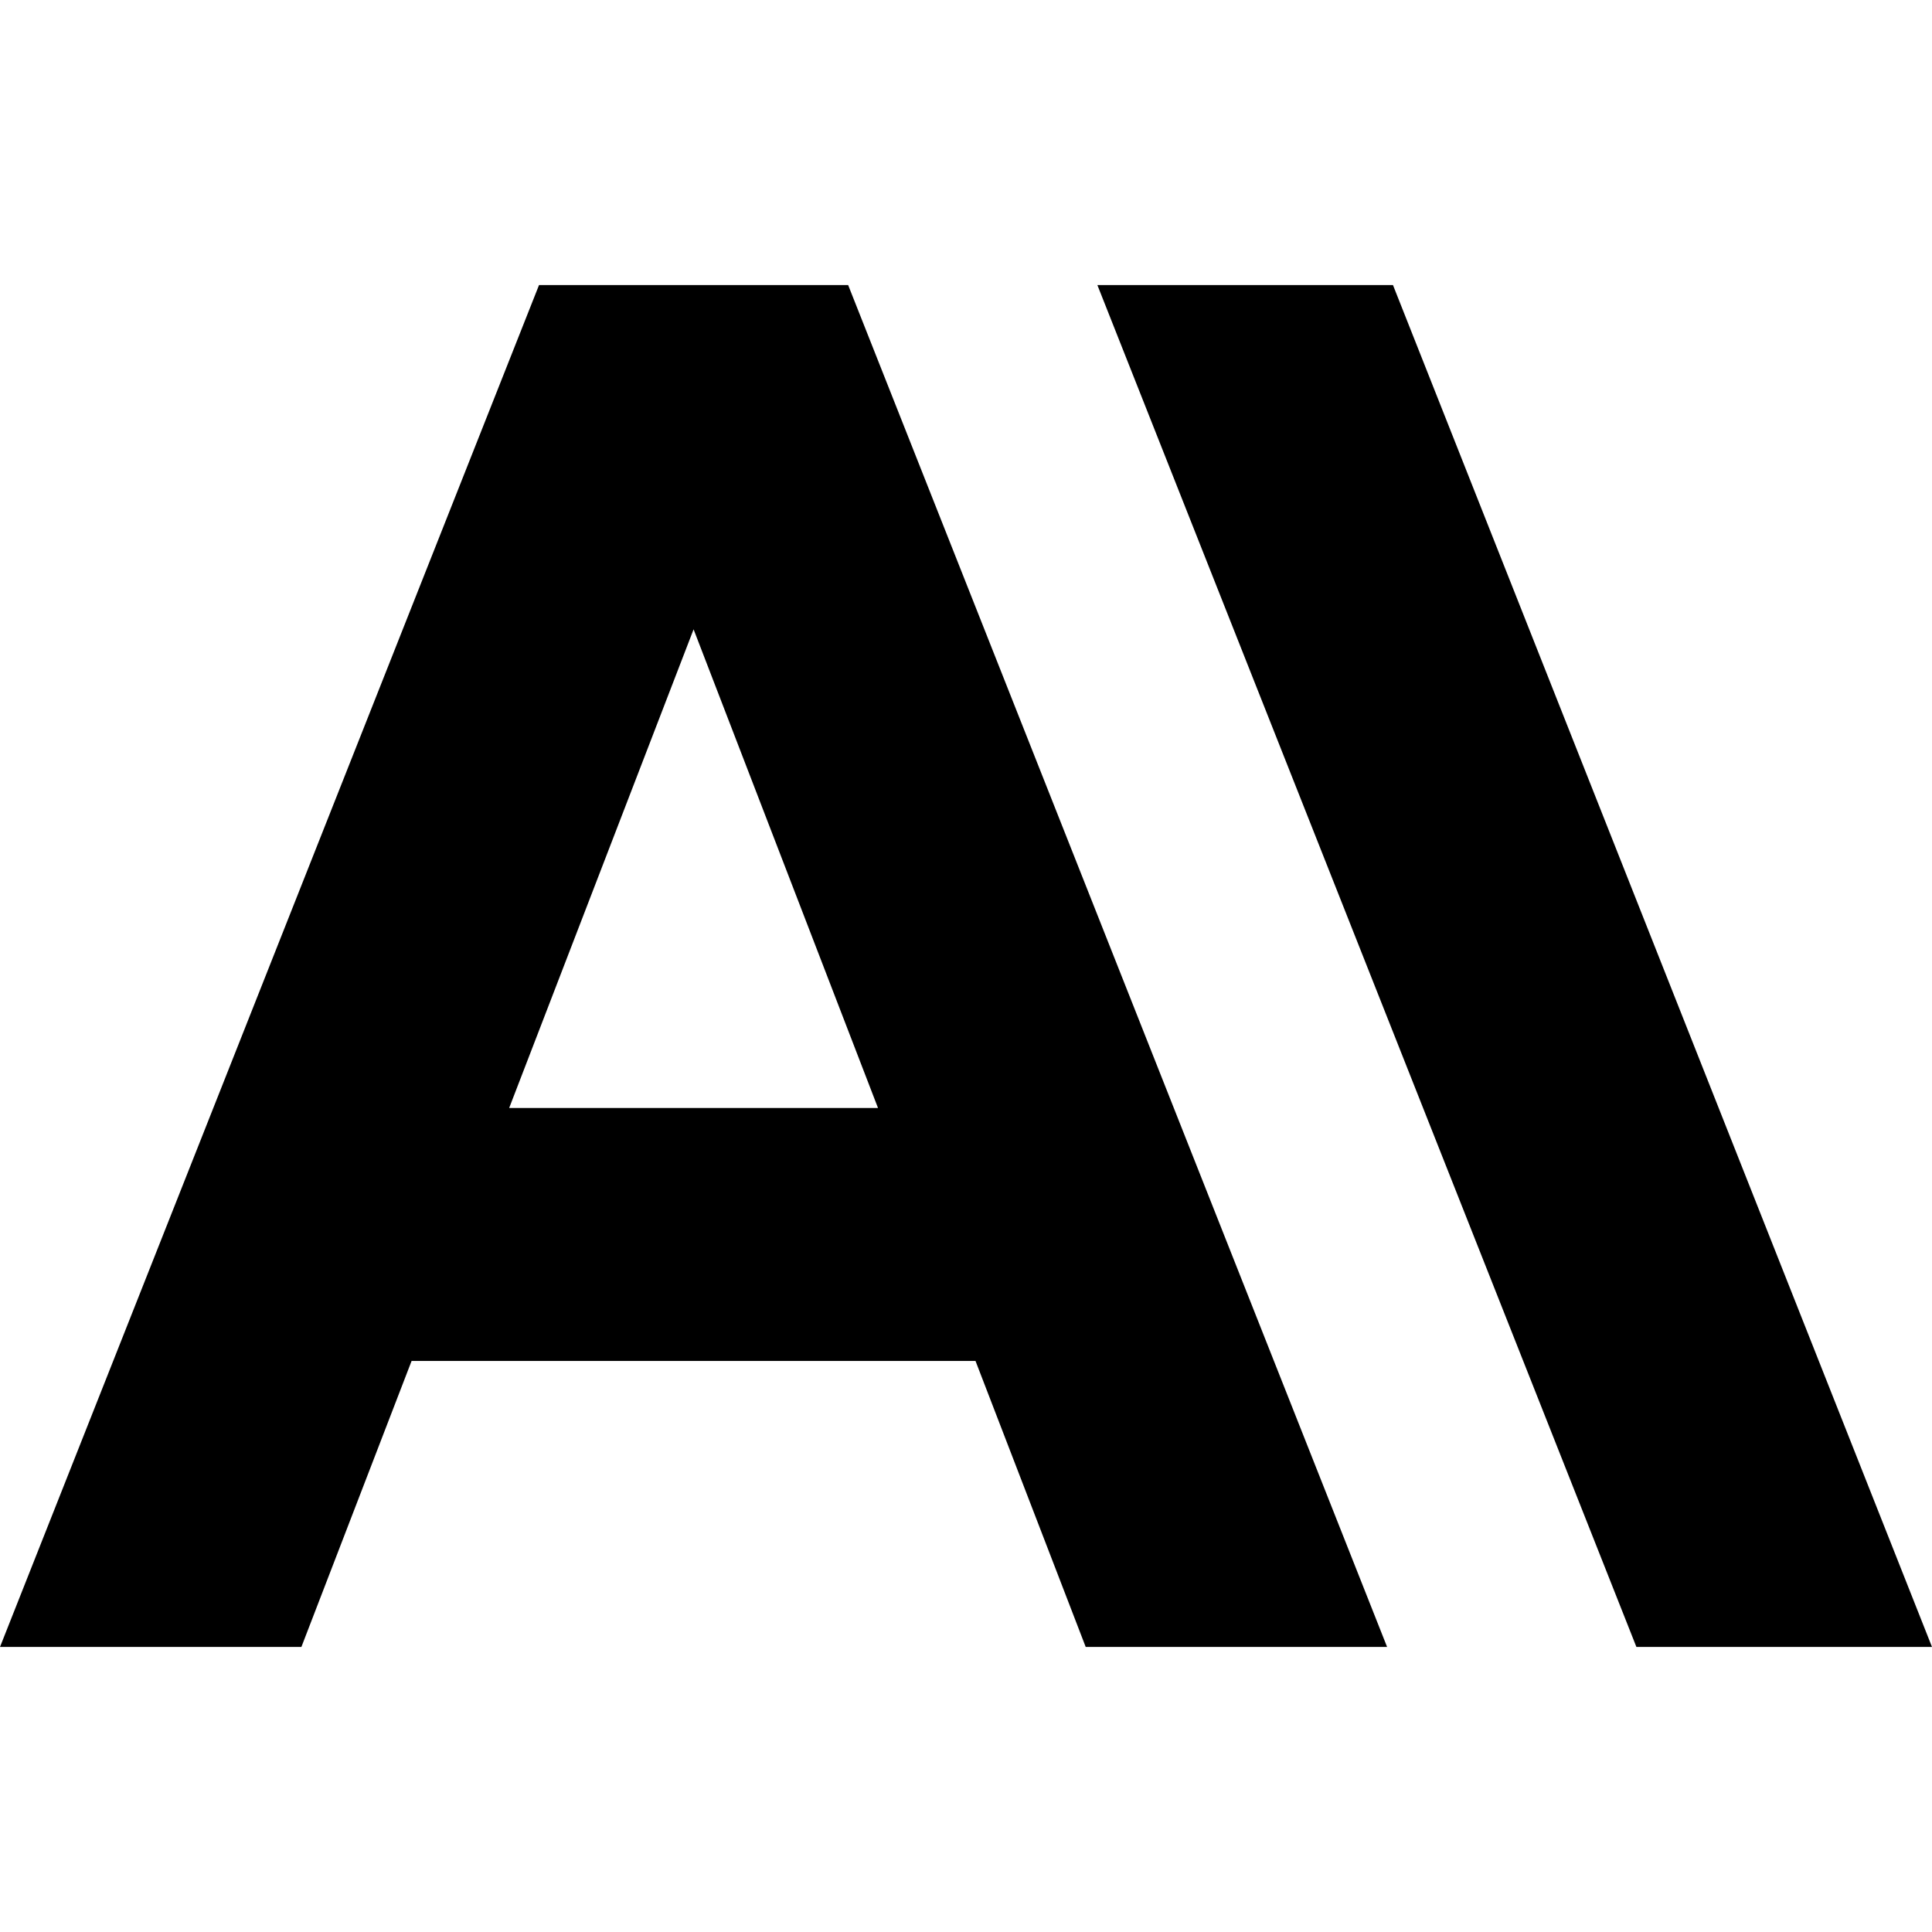
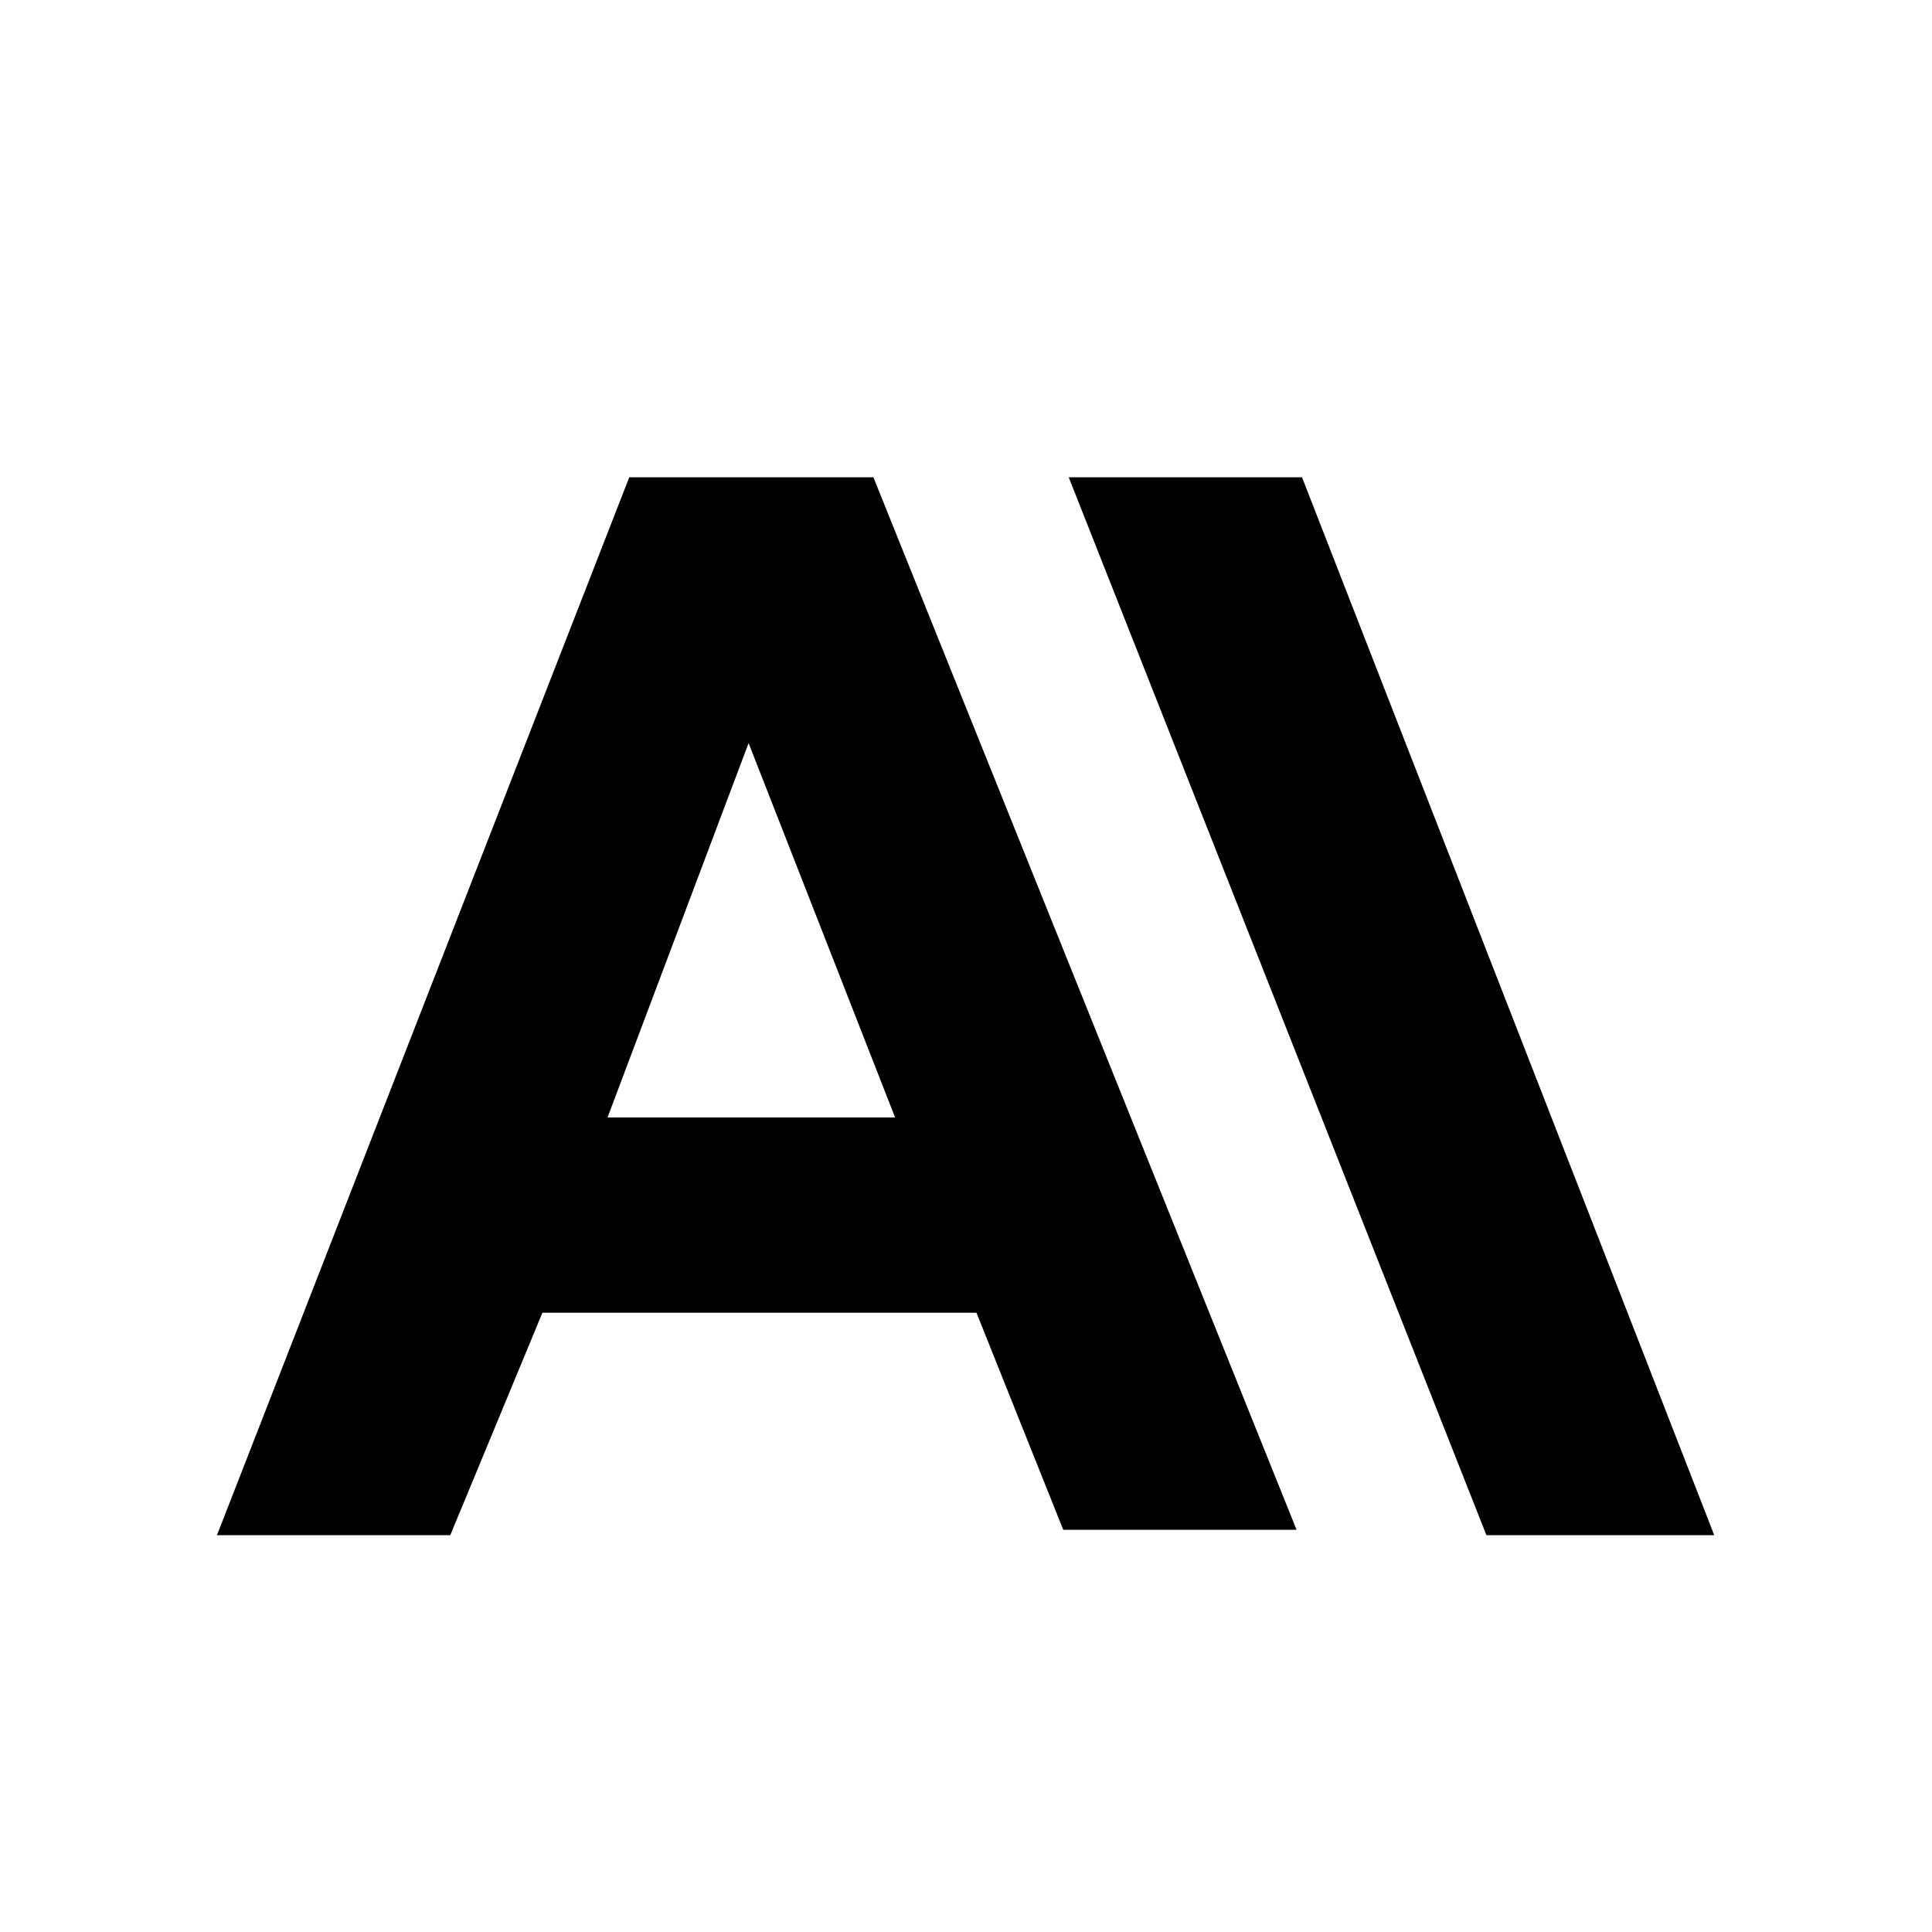
- <svg xmlns="http://www.w3.org/2000/svg" role="img" viewBox="0 0 24 24">
-   <path fill="#000000" d="M17.304 3.541h-3.672l6.696 16.918H24Zm-10.608 0L0 20.459h3.744l1.369-3.553h7.005l1.369 3.553h3.744L10.536 3.541Zm-.371 10.223 2.291-5.946 2.291 5.946Z" />
+ <svg xmlns="http://www.w3.org/2000/svg" width="24" height="24" viewBox="0 0 40 40">
+   <path d="M26.957 9.882H22.127L30.775 31.785H35.492L26.957 9.882ZM13.028 9.882L4.492 31.785H9.322L11.23 27.179H20.217L22.013 31.672H26.844L18.083 9.882H13.028ZM12.578 23.136L15.499 15.385L18.532 23.136H12.578Z" fill="currentColor" />
</svg>
